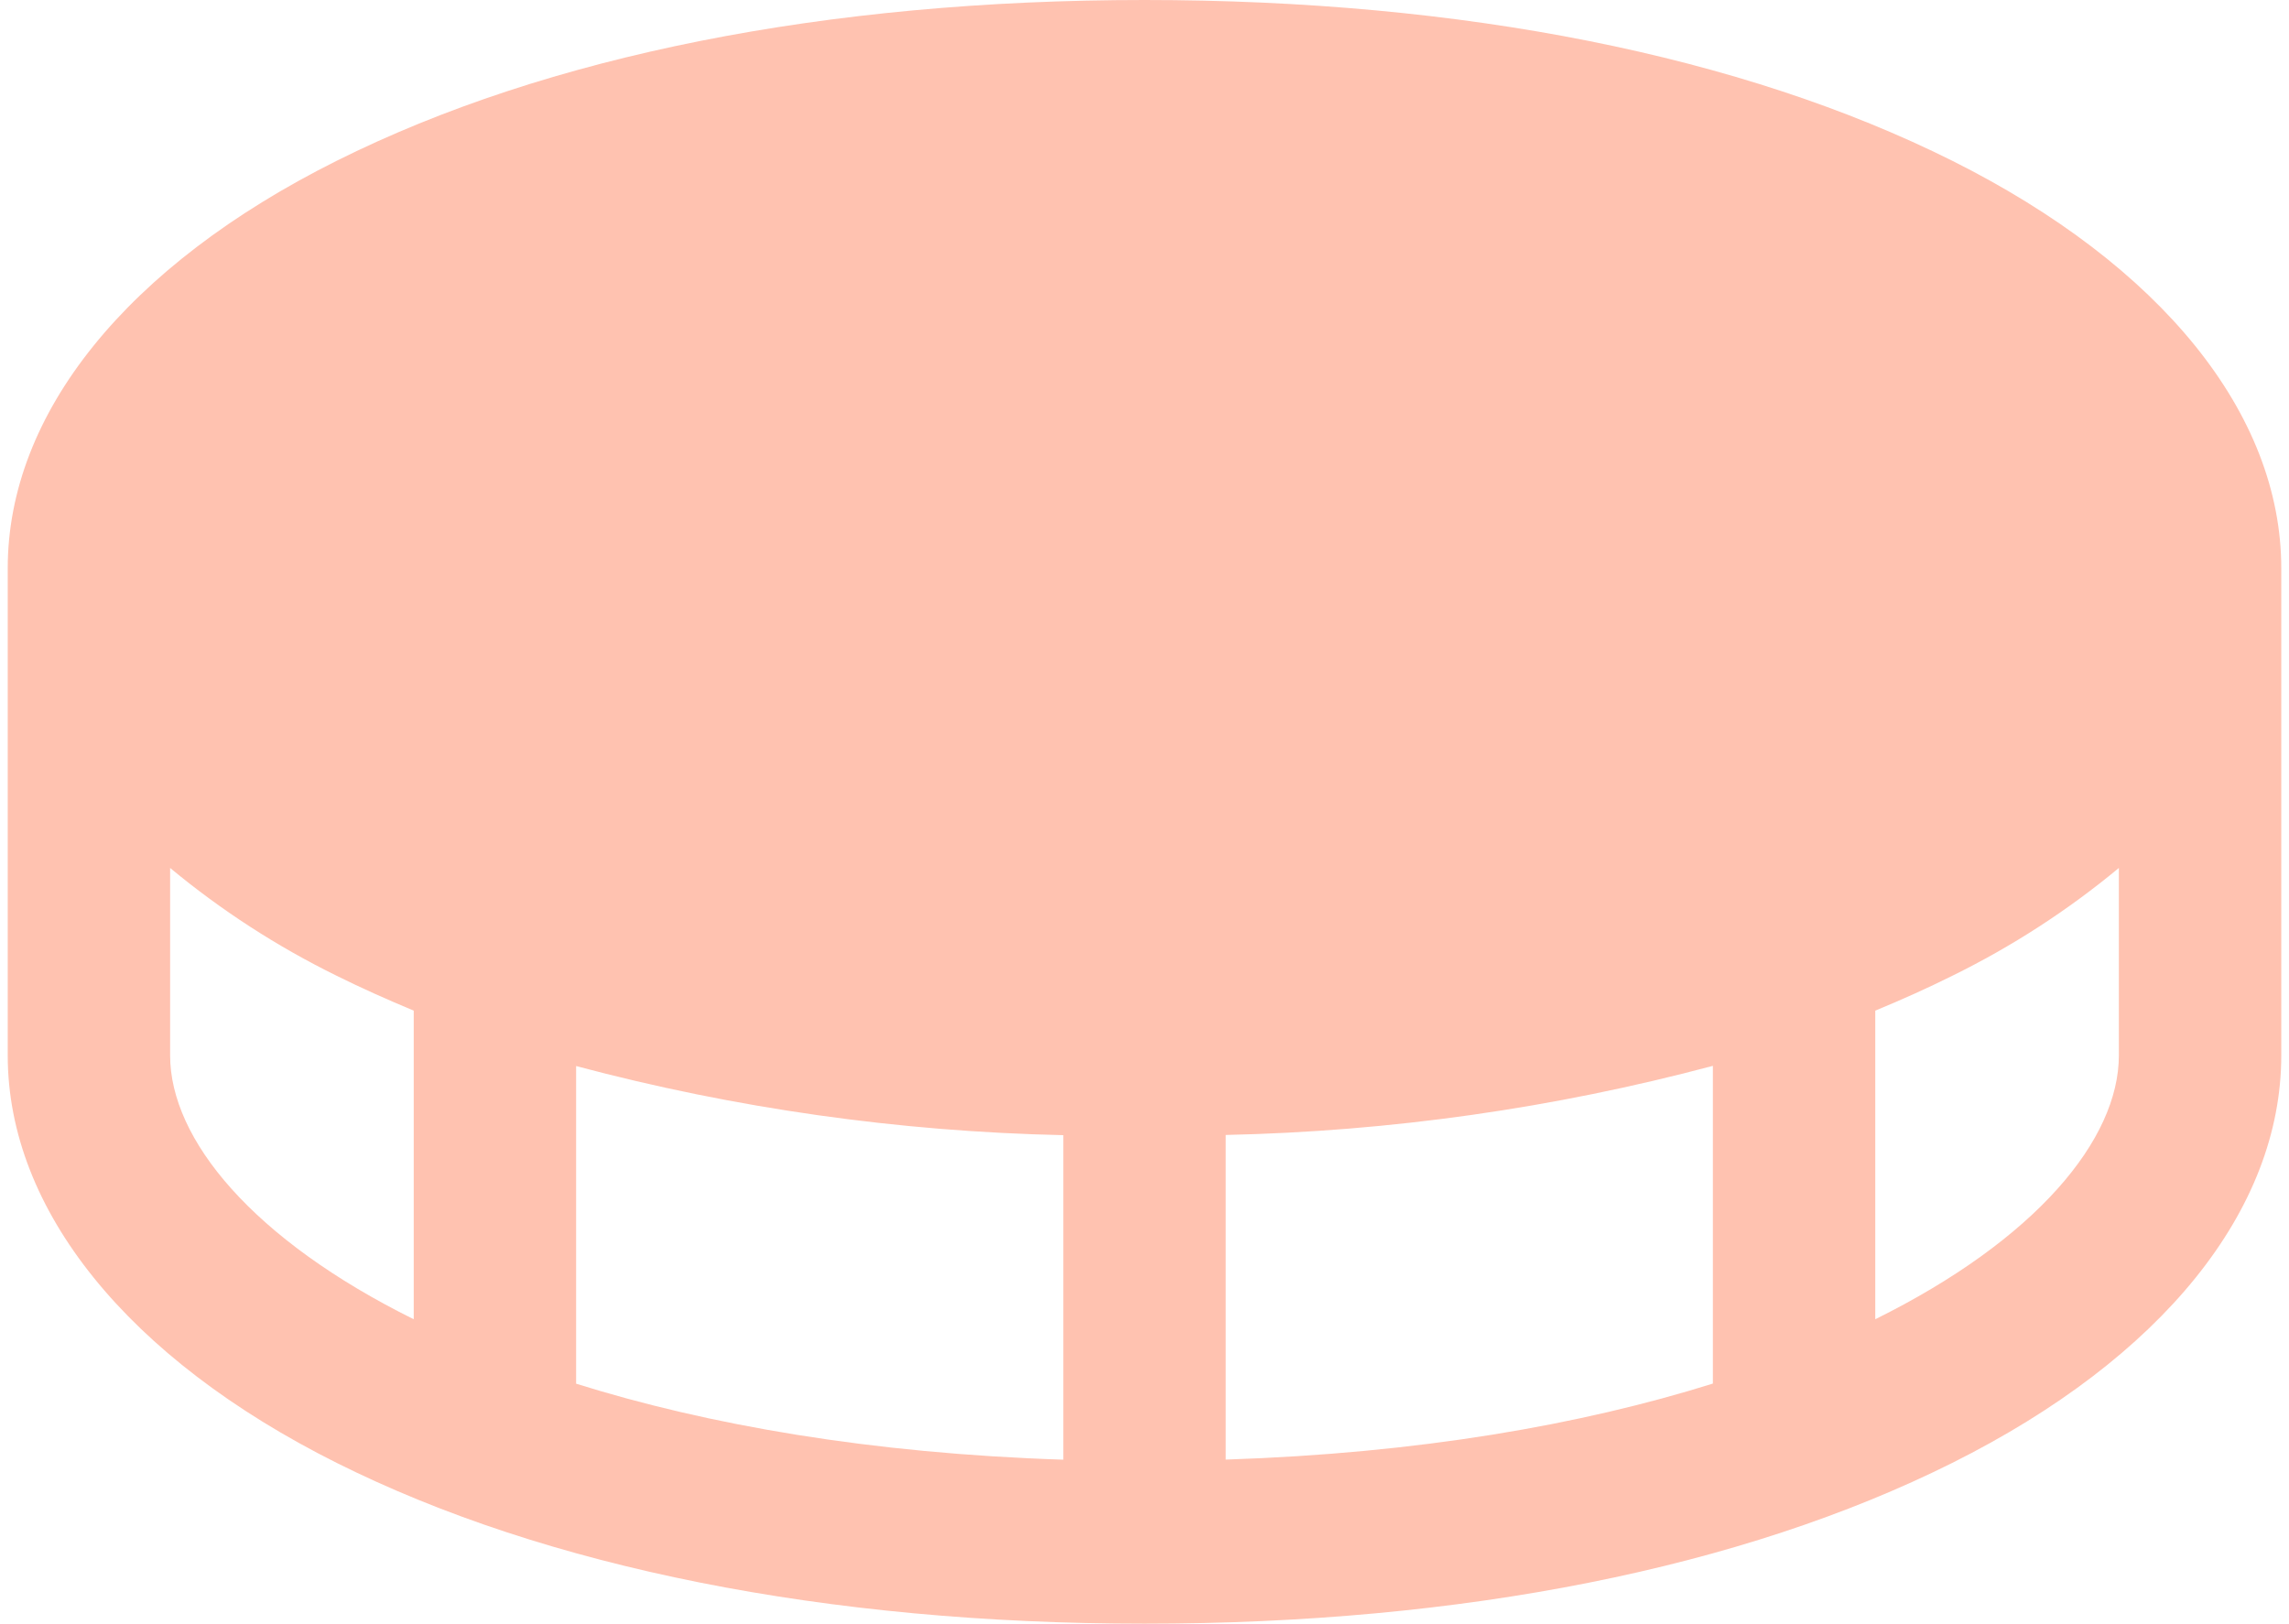
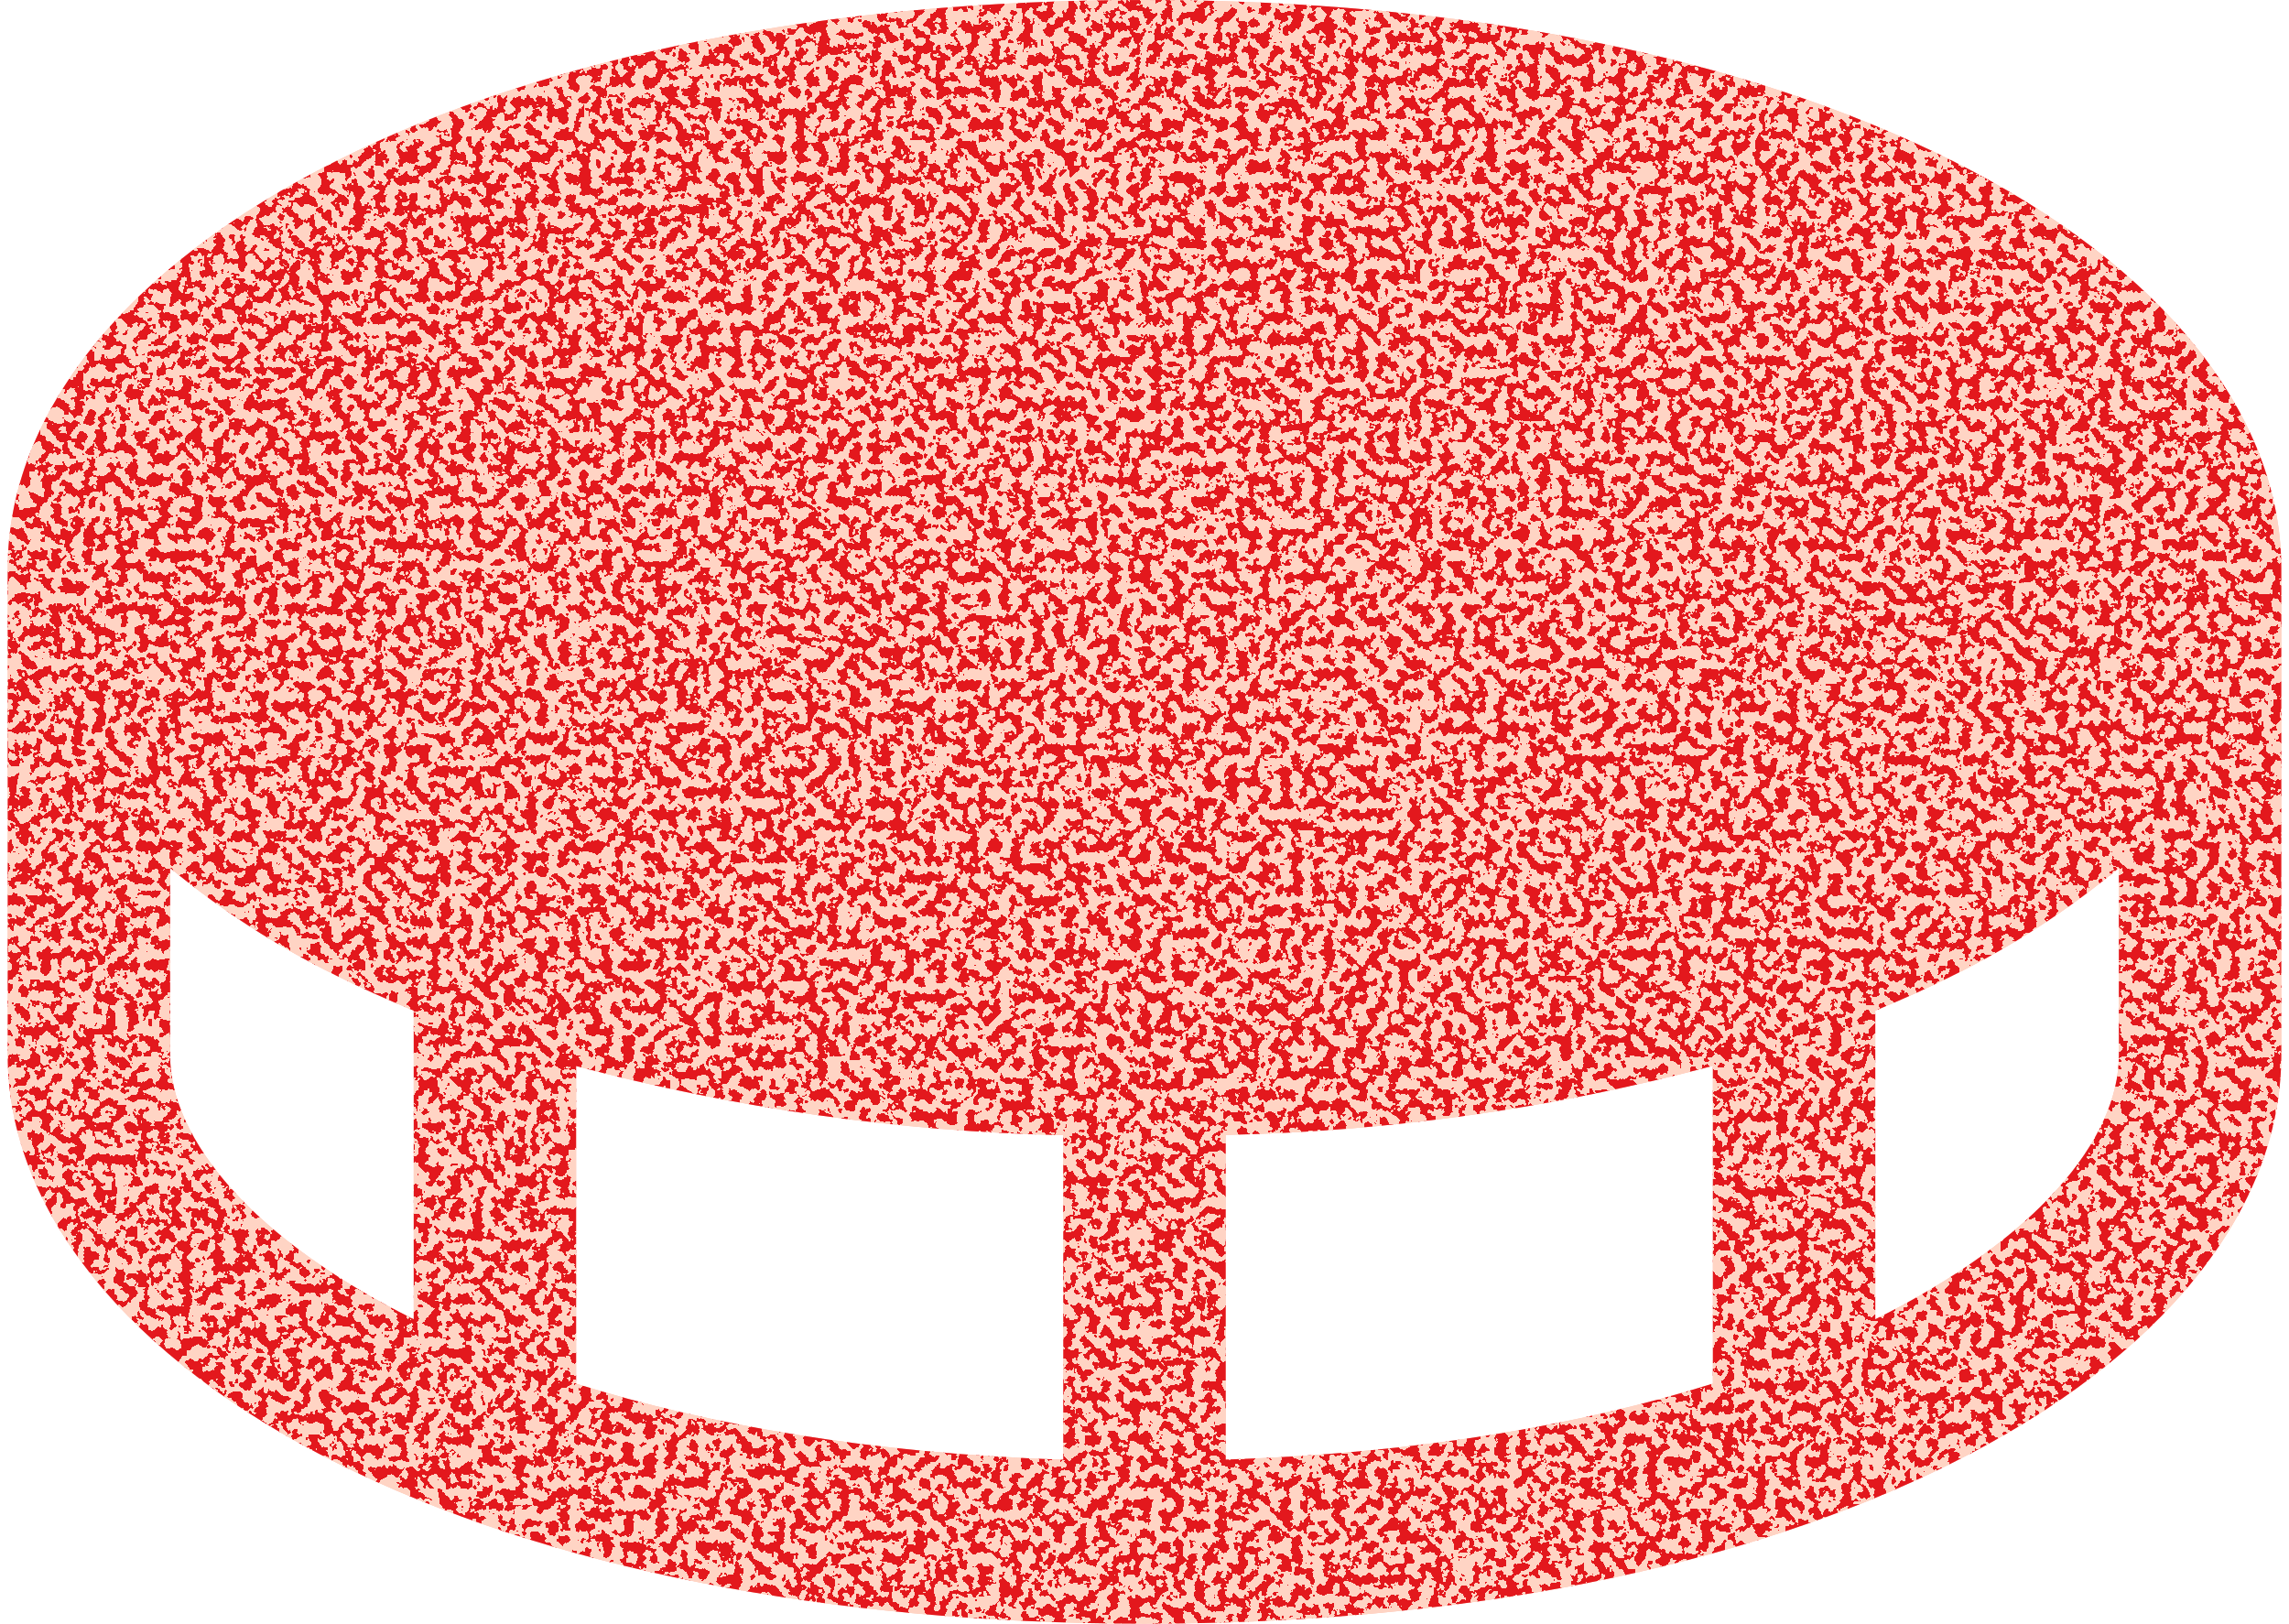
<svg xmlns="http://www.w3.org/2000/svg" overflow="visible" width="148" height="105" viewBox="0 0 147.552 105.394" fill="none">
-   <path id="Vector" d="M126.196 10.434C112.541 3.61 94.413 0 73.776 0C53.138 0 35.011 3.61 21.355 10.434C7.7 17.258 0 26.862 0 36.888V68.506C0 78.532 7.786 88.169 21.355 94.96C34.925 101.751 53.138 105.394 73.776 105.394C94.413 105.394 112.541 101.784 126.196 94.96C139.851 88.136 147.552 78.532 147.552 68.506V36.888C147.552 26.862 139.766 17.225 126.196 10.434ZM68.506 73.671V94.749C55.991 94.341 45.451 92.497 36.888 89.816V69.198C47.211 71.948 57.826 73.454 68.506 73.684V73.671ZM79.046 73.671C89.726 73.441 100.341 71.935 110.664 69.185V89.809C102.101 92.49 91.561 94.334 79.046 94.743V73.671ZM10.539 68.506V56.34C13.856 59.092 17.487 61.442 21.355 63.342C22.956 64.139 24.649 64.89 26.349 65.601V85.633C15.921 80.468 10.539 73.967 10.539 68.506ZM121.203 85.633V65.601C122.923 64.89 124.596 64.139 126.196 63.342C130.065 61.442 133.696 59.092 137.012 56.34V68.506C137.012 73.967 131.631 80.468 121.203 85.633Z" fill="#FFC2B0" />
+   <g filter="url(#coin_noise)">
+     <path id="Vector" d="M126.196 10.434C112.541 3.61 94.413 0 73.776 0C53.138 0 35.011 3.61 21.355 10.434C7.7 17.258 0 26.862 0 36.888V68.506C0 78.532 7.786 88.169 21.355 94.96C34.925 101.751 53.138 105.394 73.776 105.394C94.413 105.394 112.541 101.784 126.196 94.96C139.851 88.136 147.552 78.532 147.552 68.506V36.888C147.552 26.862 139.766 17.225 126.196 10.434ZM68.506 73.671V94.749C55.991 94.341 45.451 92.497 36.888 89.816V69.198C47.211 71.948 57.826 73.454 68.506 73.684V73.671ZM79.046 73.671C89.726 73.441 100.341 71.935 110.664 69.185V89.809C102.101 92.49 91.561 94.334 79.046 94.743V73.671ZM10.539 68.506V56.34C13.856 59.092 17.487 61.442 21.355 63.342C22.956 64.139 24.649 64.89 26.349 65.601V85.633C15.921 80.468 10.539 73.967 10.539 68.506ZM121.203 85.633V65.601C122.923 64.89 124.596 64.139 126.196 63.342C130.065 61.442 133.696 59.092 137.012 56.34V68.506C137.012 73.967 131.631 80.468 121.203 85.633Z" fill="#FFC2B0" />
+   </g>
+   <defs>
+     <filter id="coin_noise" x="-8" y="-8" width="164" height="122" filterUnits="userSpaceOnUse" color-interpolation-filters="sRGB">
+       <feFlood flood-opacity="0" result="BackgroundImageFix" />
+       <feBlend mode="normal" in="SourceGraphic" in2="BackgroundImageFix" result="shape" />
+       <feTurbulence type="fractalNoise" baseFrequency="1.429 1.429" stitchTiles="stitch" numOctaves="3" result="noise" seed="3597" />
+       <feColorMatrix in="noise" type="luminanceToAlpha" result="alphaNoise" />
+       <feComponentTransfer in="alphaNoise" result="coloredNoise1">
+         <feFuncA type="discrete" tableValues="1 1 1 1 1 1 1 1 1 1 1 1 1 1 1 1 1 1 1 1 1 1 1 1 1 1 1 1 1 1 1 1 1 1 1 1 1 1 1 1 1 1 1 1 1 1 1 1 1 1 1 0 0 0 0 0 0 0 0 0 0 0 0 0 0 0 0 0 0 0 0 0 0 0 0 0 0 0 0 0 0 0 0 0 0 0 0 0 0 0 0 0 0 0 0 0 0 0 0 0 " />
+       </feComponentTransfer>
+       <feComposite operator="in" in2="shape" in="coloredNoise1" result="noise1Clipped" />
+       <feComponentTransfer in="alphaNoise" result="coloredNoise2">
+         <feFuncA type="discrete" tableValues="0 0 0 0 0 0 0 0 0 0 0 0 0 0 0 0 0 0 0 0 0 0 0 0 0 0 0 0 0 0 0 0 0 0 0 0 0 0 0 0 0 0 0 0 0 0 0 0 0 1 1 1 1 1 1 1 1 1 1 1 1 1 1 1 1 1 1 1 1 1 1 1 1 1 1 1 1 1 1 1 1 1 1 1 1 1 1 1 1 1 1 1 1 1 1 1 1 1 1 1 " />
+       </feComponentTransfer>
+       <feComposite operator="in" in2="shape" in="coloredNoise2" result="noise2Clipped" />
+       <feFlood flood-color="#E3181D" result="color1Flood" />
+       <feComposite operator="in" in2="noise1Clipped" in="color1Flood" result="color1" />
+       <feFlood flood-color="#FFD4C4" result="color2Flood" />
+       <feComposite operator="in" in2="noise2Clipped" in="color2Flood" result="color2" />
+       <feMerge>
+         <feMergeNode in="shape" />
+         <feMergeNode in="color1" />
+         <feMergeNode in="color2" />
+       </feMerge>
+     </filter>
+   </defs>
</svg>
